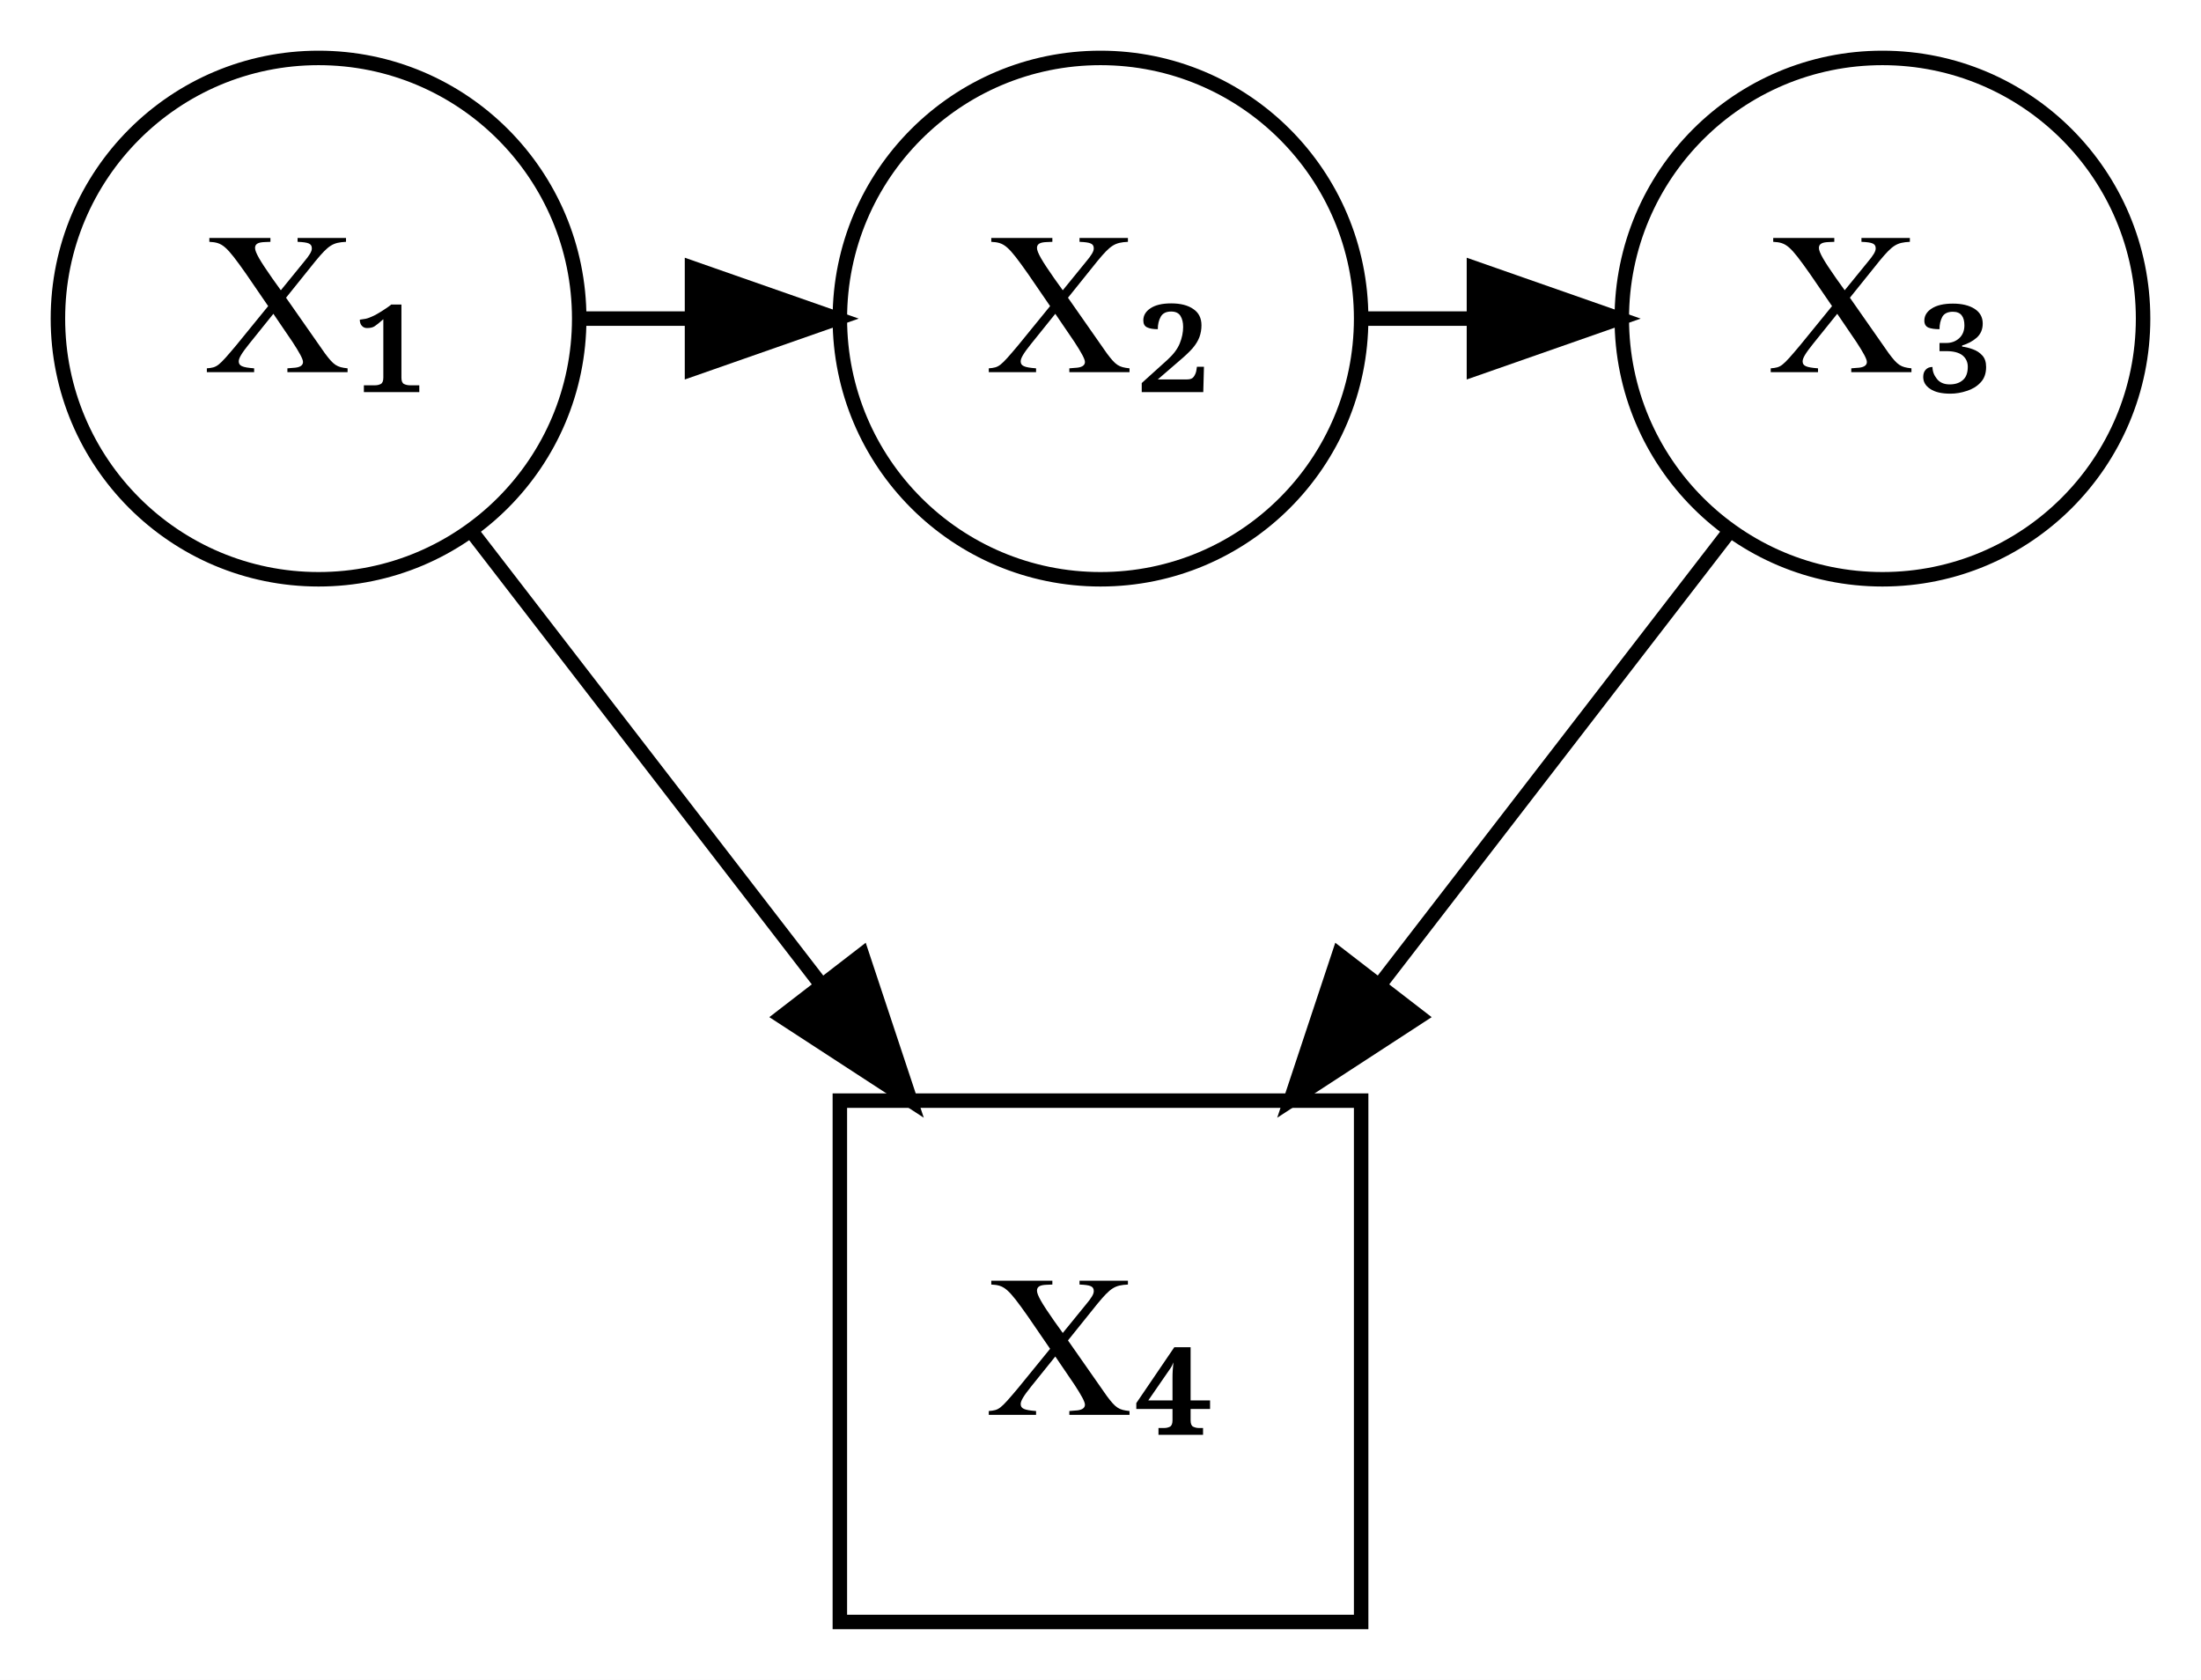
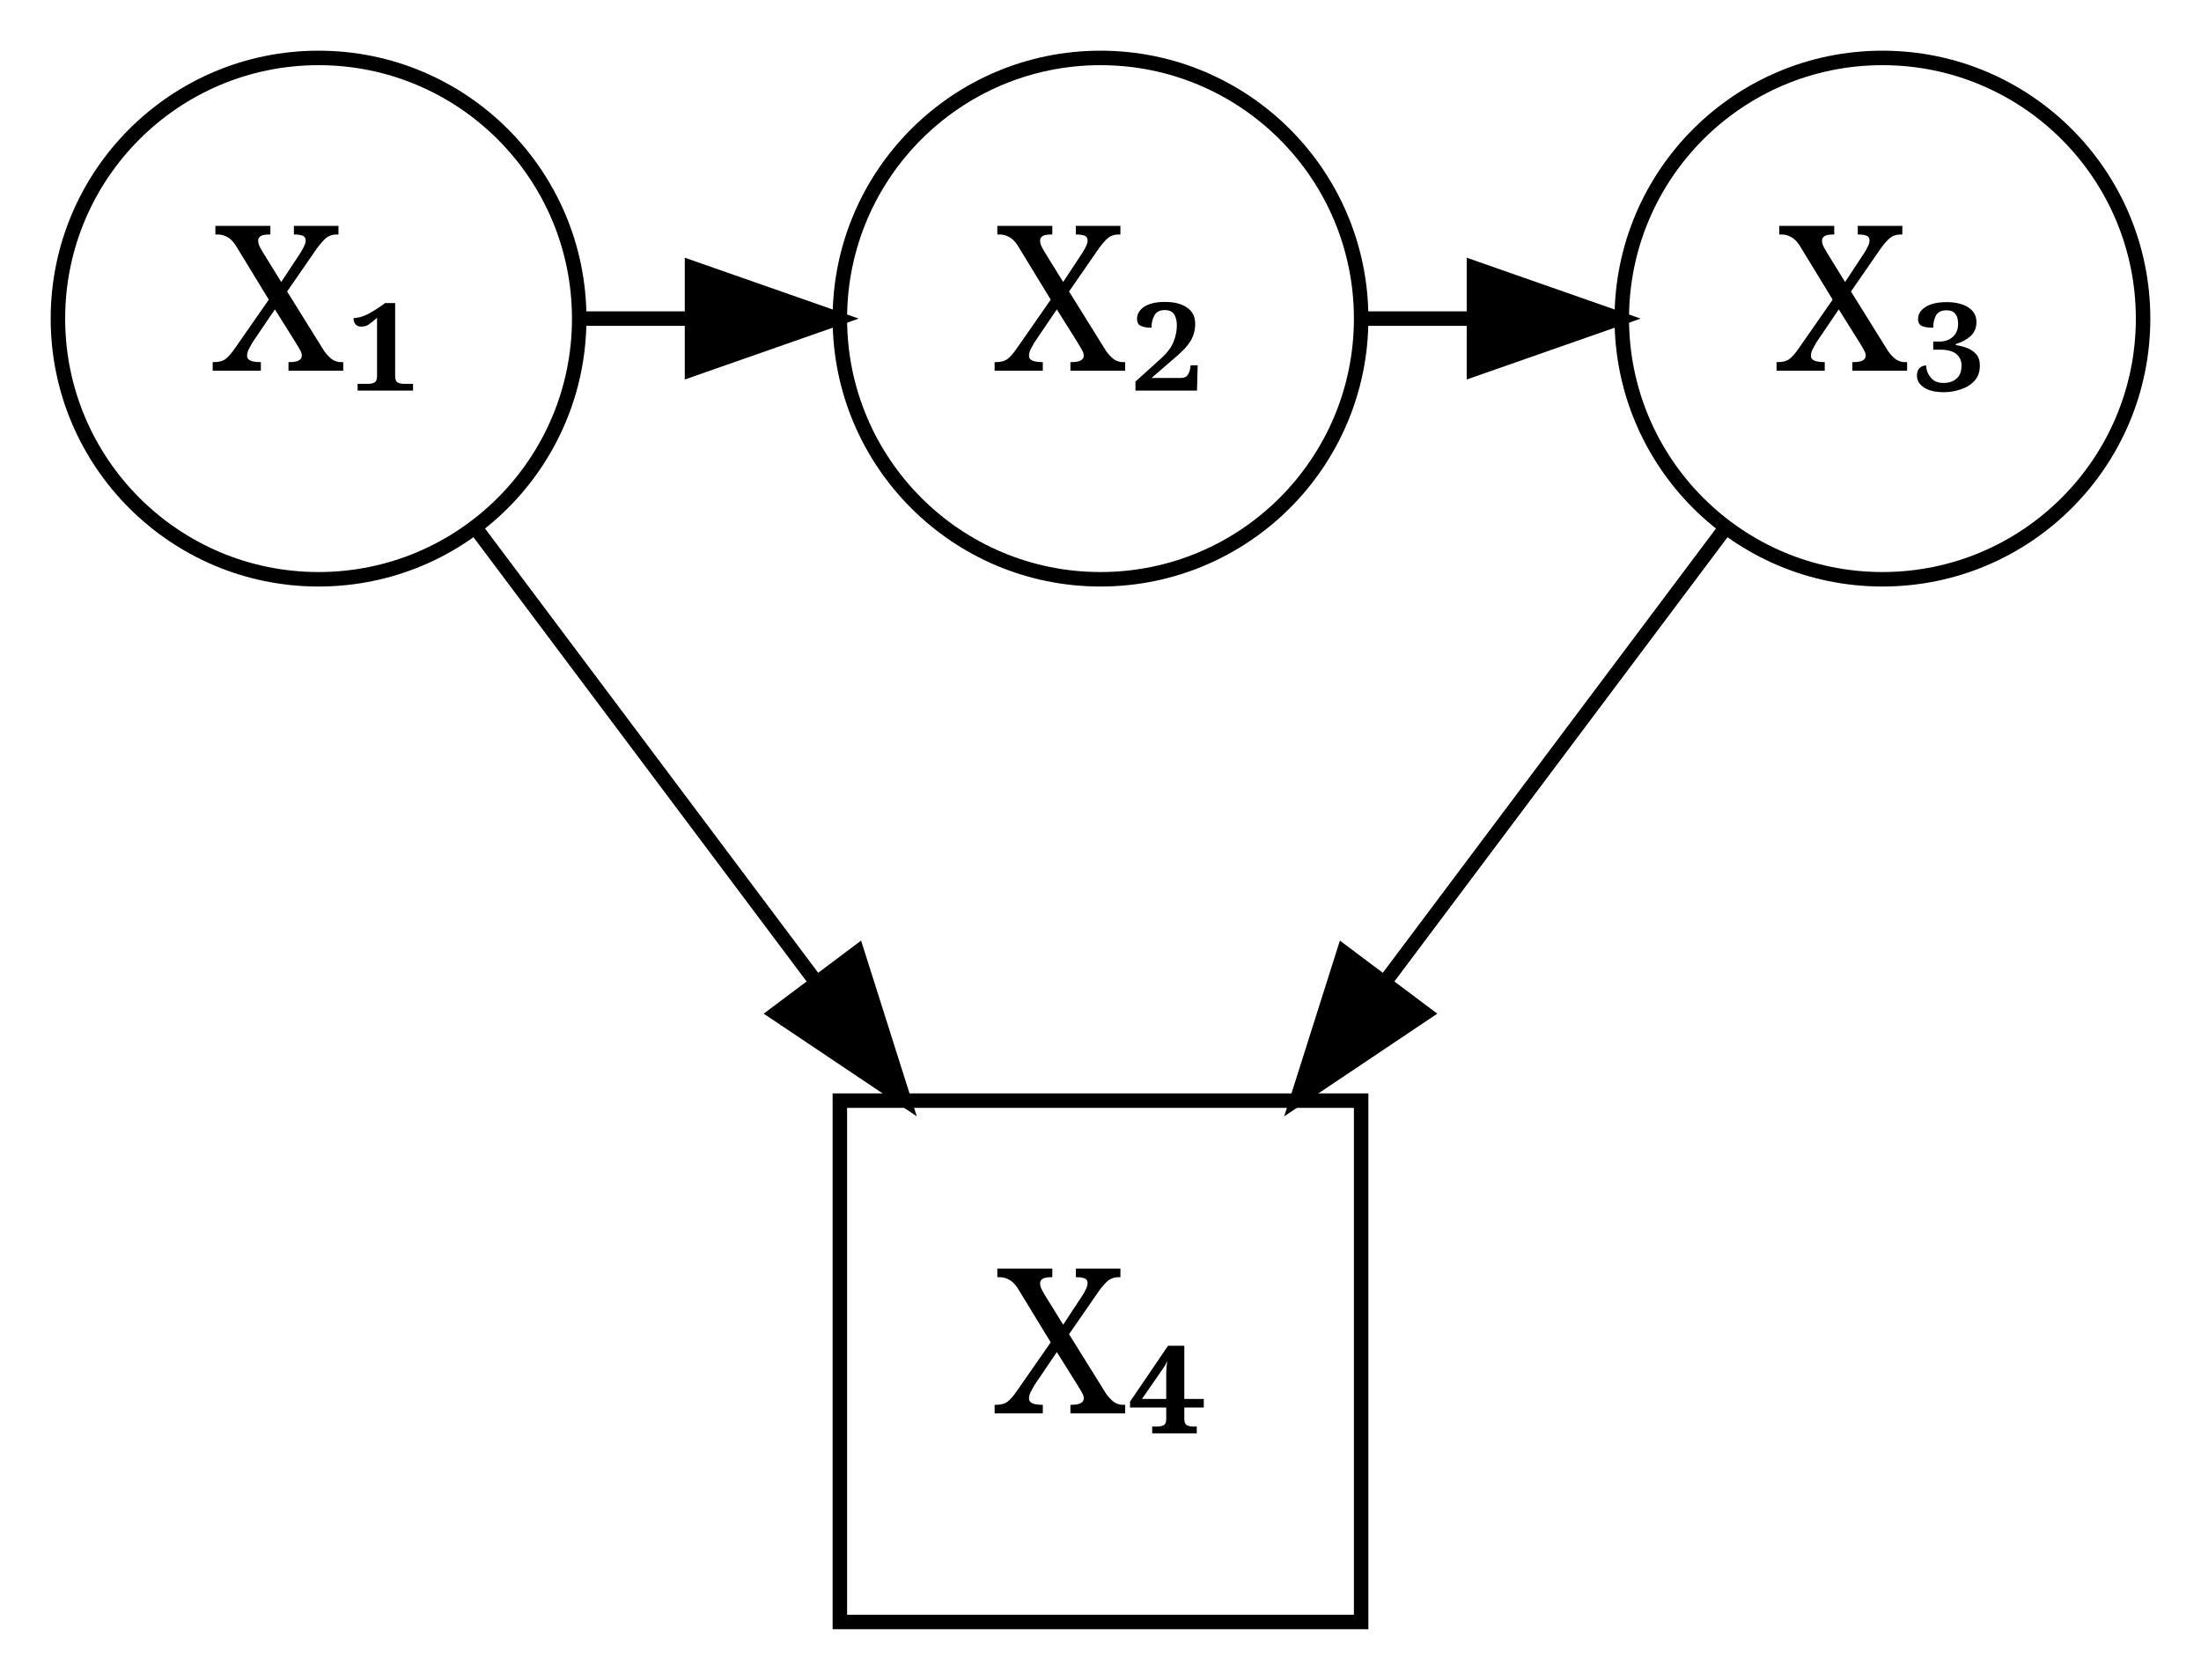
<svg xmlns="http://www.w3.org/2000/svg" width="152pt" height="116pt" viewBox="0.00 0.00 152.00 116.00">
-   <g id="graph0" class="graph" transform="scale(1 1) rotate(0) translate(4 112)">
-     <polygon fill="white" stroke="none" points="-4,4 -4,-112 148,-112 148,4 -4,4" />
+   <g id="graph1" class="graph" transform="scale(1 1) rotate(0) translate(4 112)">
+     <polygon fill="white" stroke="white" points="-4,5 -4,-112 149,-112 149,5 -4,5" />
    <g id="node1" class="node">
      <ellipse fill="none" stroke="black" cx="18" cy="-90" rx="18" ry="18" />
-       <text text-anchor="middle" x="18" y="-86.3" font-family="Times,serif" font-size="14.00">X₁</text>
+       <text text-anchor="middle" x="18" y="-86.4" font-family="Times Roman,serif" font-size="14.00">X₁</text>
    </g>
    <g id="node2" class="node">
      <ellipse fill="none" stroke="black" cx="72" cy="-90" rx="18" ry="18" />
-       <text text-anchor="middle" x="72" y="-86.3" font-family="Times,serif" font-size="14.00">X₂</text>
+       <text text-anchor="middle" x="72" y="-86.4" font-family="Times Roman,serif" font-size="14.00">X₂</text>
    </g>
-     <g id="edge1" class="edge">
+     <g id="edge4" class="edge">
      <path fill="none" stroke="black" d="M36.141,-90C38.623,-90 41.105,-90 43.587,-90" />
      <polygon fill="black" stroke="black" points="43.79,-93.5 53.79,-90 43.79,-86.5 43.79,-93.5" />
    </g>
    <g id="node4" class="node">
-       <polygon fill="none" stroke="black" points="90,-36 54,-36 54,-0 90,-0 90,-36" />
-       <text text-anchor="middle" x="72" y="-14.3" font-family="Times,serif" font-size="14.00">X₄</text>
+       <polygon fill="none" stroke="black" points="90,-36 54,-36 54,-1.77636e-14 90,-3.55271e-15 90,-36" />
+       <text text-anchor="middle" x="72" y="-14.4" font-family="Times Roman,serif" font-size="14.00">X₄</text>
    </g>
-     <g id="edge3" class="edge">
-       <path fill="none" stroke="black" d="M28.669,-75.17C35.508,-66.304 44.587,-54.535 52.667,-44.061" />
-       <polygon fill="black" stroke="black" points="55.534,-46.075 58.871,-36.019 49.992,-41.799 55.534,-46.075" />
+     <g id="edge8" class="edge">
+       <path fill="none" stroke="black" d="M28.928,-75.43C35.639,-66.481 44.434,-54.754 52.326,-44.232" />
+       <polygon fill="black" stroke="black" points="55.204,-46.228 58.404,-36.128 49.604,-42.028 55.204,-46.228" />
    </g>
    <g id="node3" class="node">
      <ellipse fill="none" stroke="black" cx="126" cy="-90" rx="18" ry="18" />
-       <text text-anchor="middle" x="126" y="-86.3" font-family="Times,serif" font-size="14.00">X₃</text>
+       <text text-anchor="middle" x="126" y="-86.4" font-family="Times Roman,serif" font-size="14.00">X₃</text>
    </g>
-     <g id="edge2" class="edge">
+     <g id="edge6" class="edge">
      <path fill="none" stroke="black" d="M90.141,-90C92.623,-90 95.105,-90 97.587,-90" />
      <polygon fill="black" stroke="black" points="97.79,-93.5 107.79,-90 97.79,-86.5 97.79,-93.5" />
    </g>
-     <g id="edge4" class="edge">
-       <path fill="none" stroke="black" d="M115.331,-75.17C108.492,-66.304 99.413,-54.535 91.333,-44.061" />
-       <polygon fill="black" stroke="black" points="94.008,-41.799 85.129,-36.019 88.466,-46.075 94.008,-41.799" />
+     <g id="edge10" class="edge">
+       <path fill="none" stroke="black" d="M115.072,-75.43C108.361,-66.481 99.566,-54.754 91.674,-44.232" />
+       <polygon fill="black" stroke="black" points="94.396,-42.028 85.596,-36.128 88.796,-46.228 94.396,-42.028" />
    </g>
  </g>
</svg>
